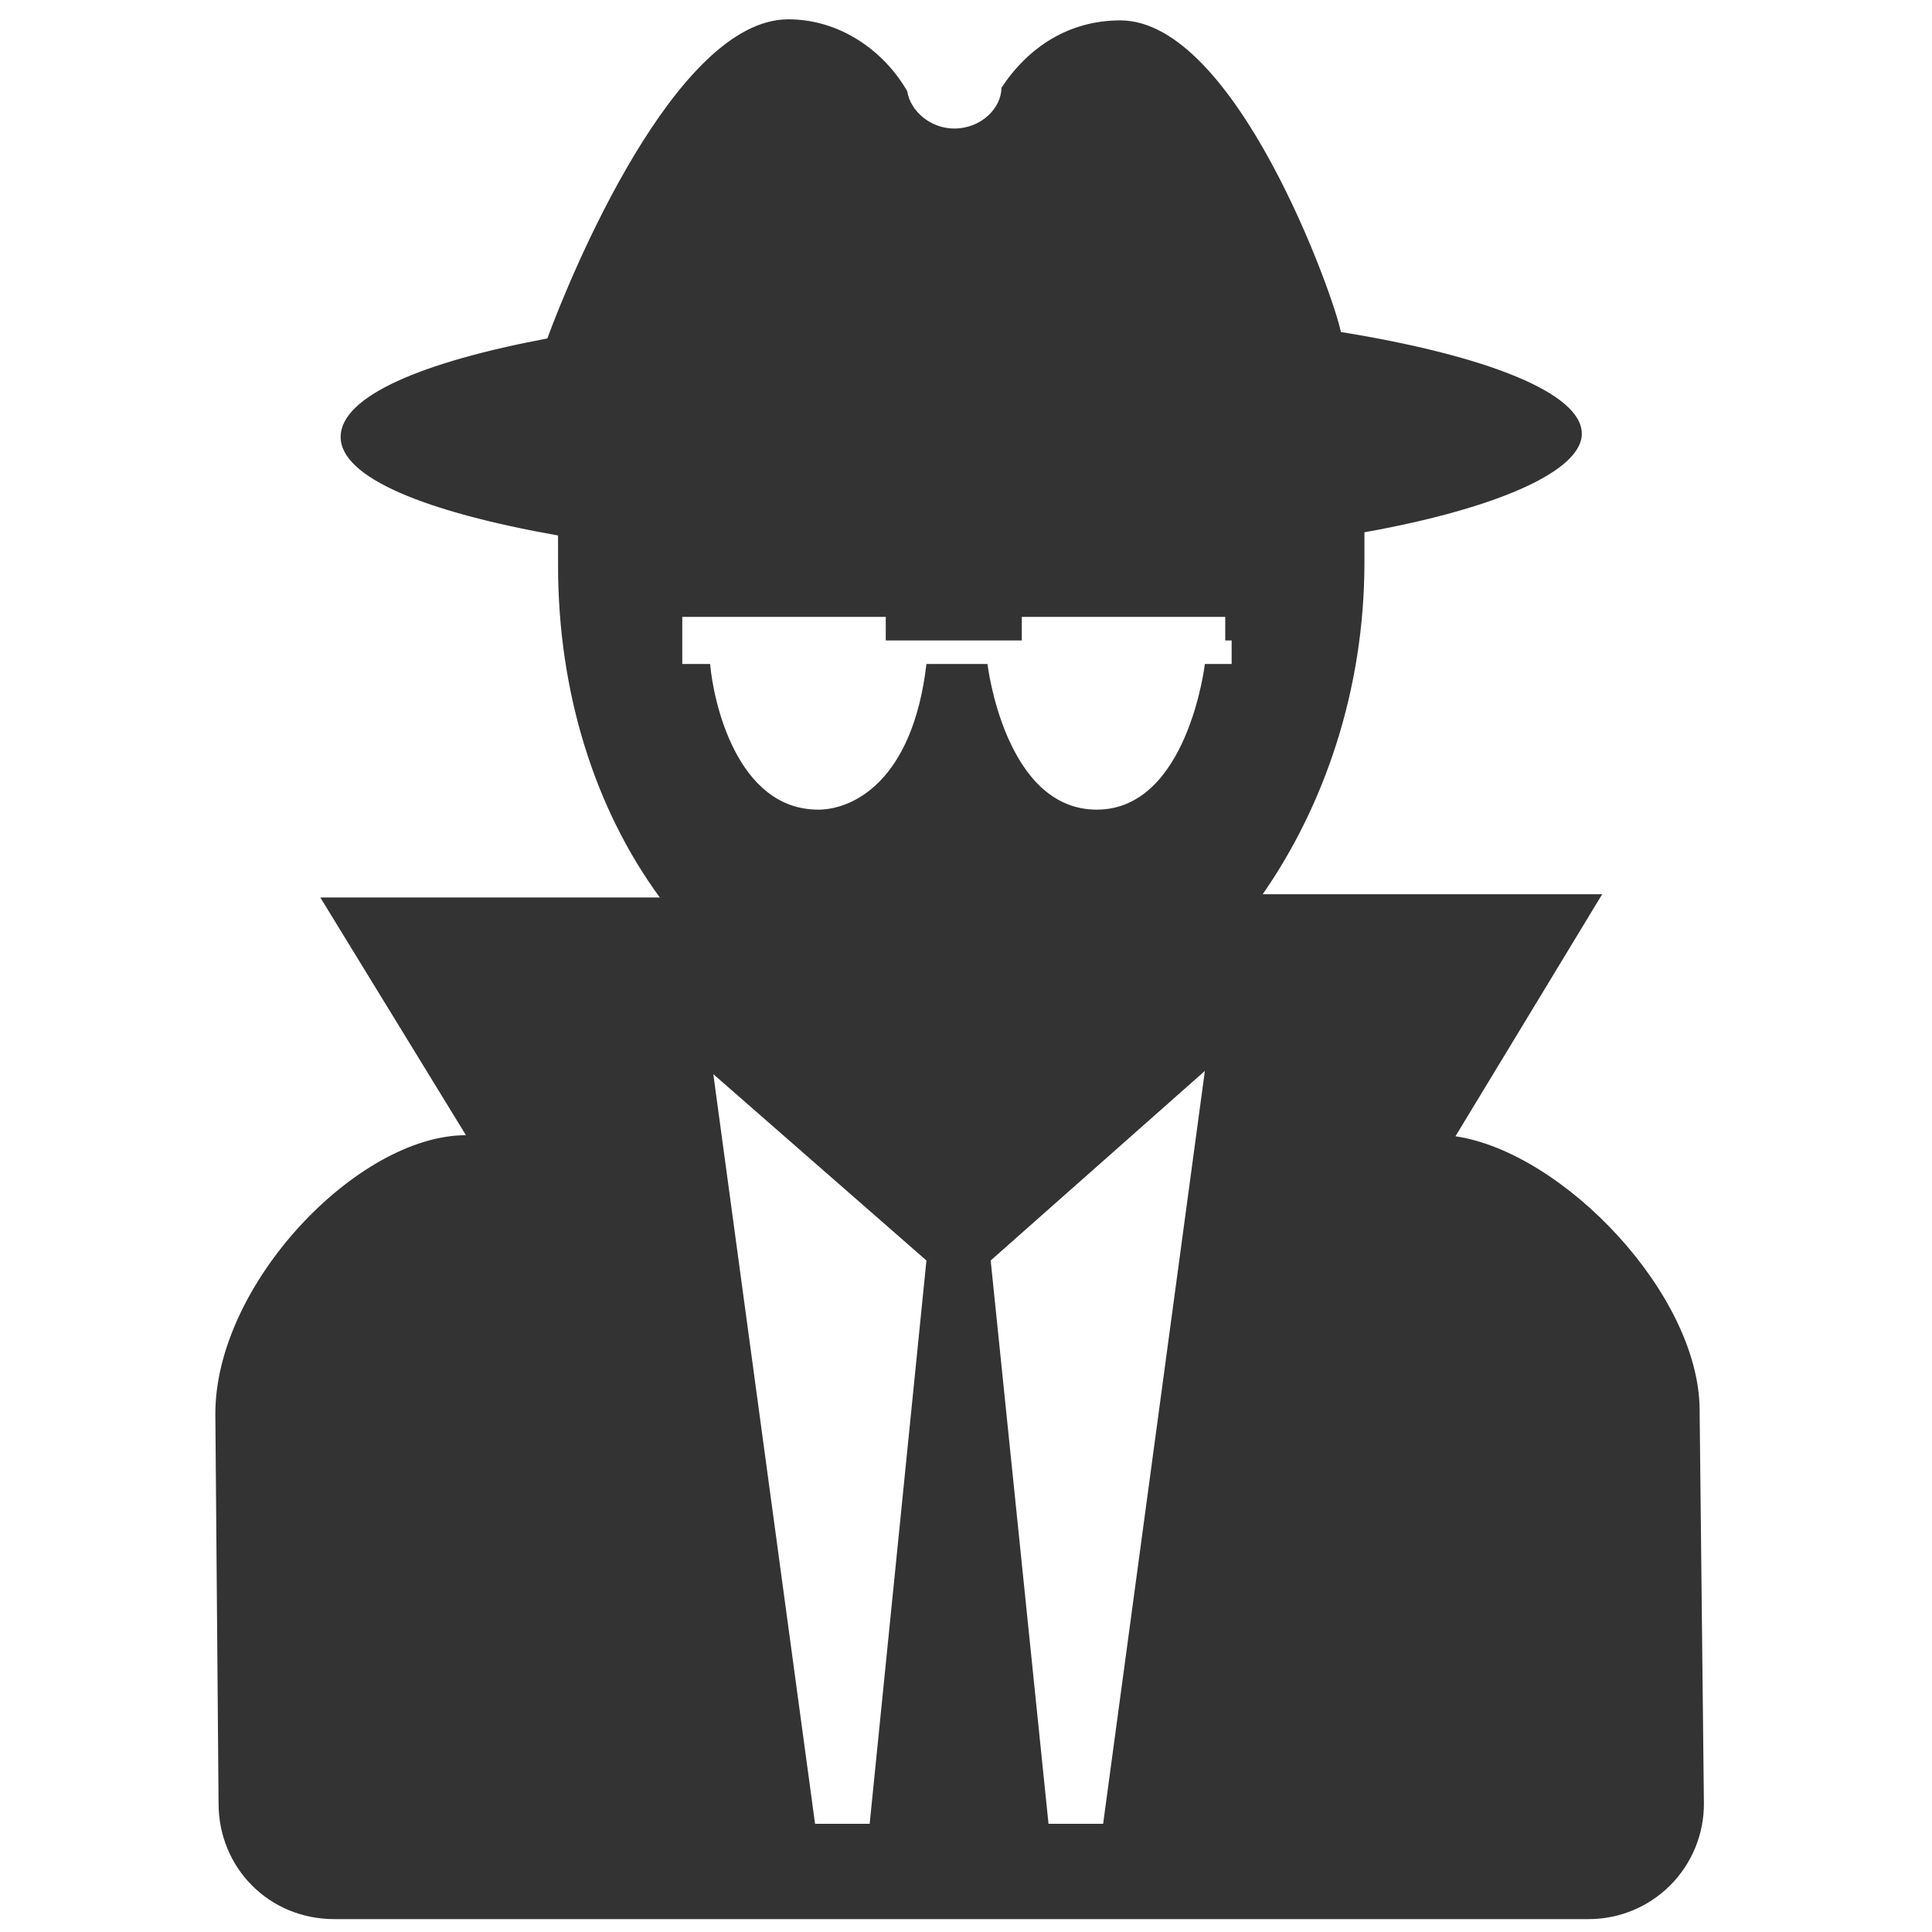
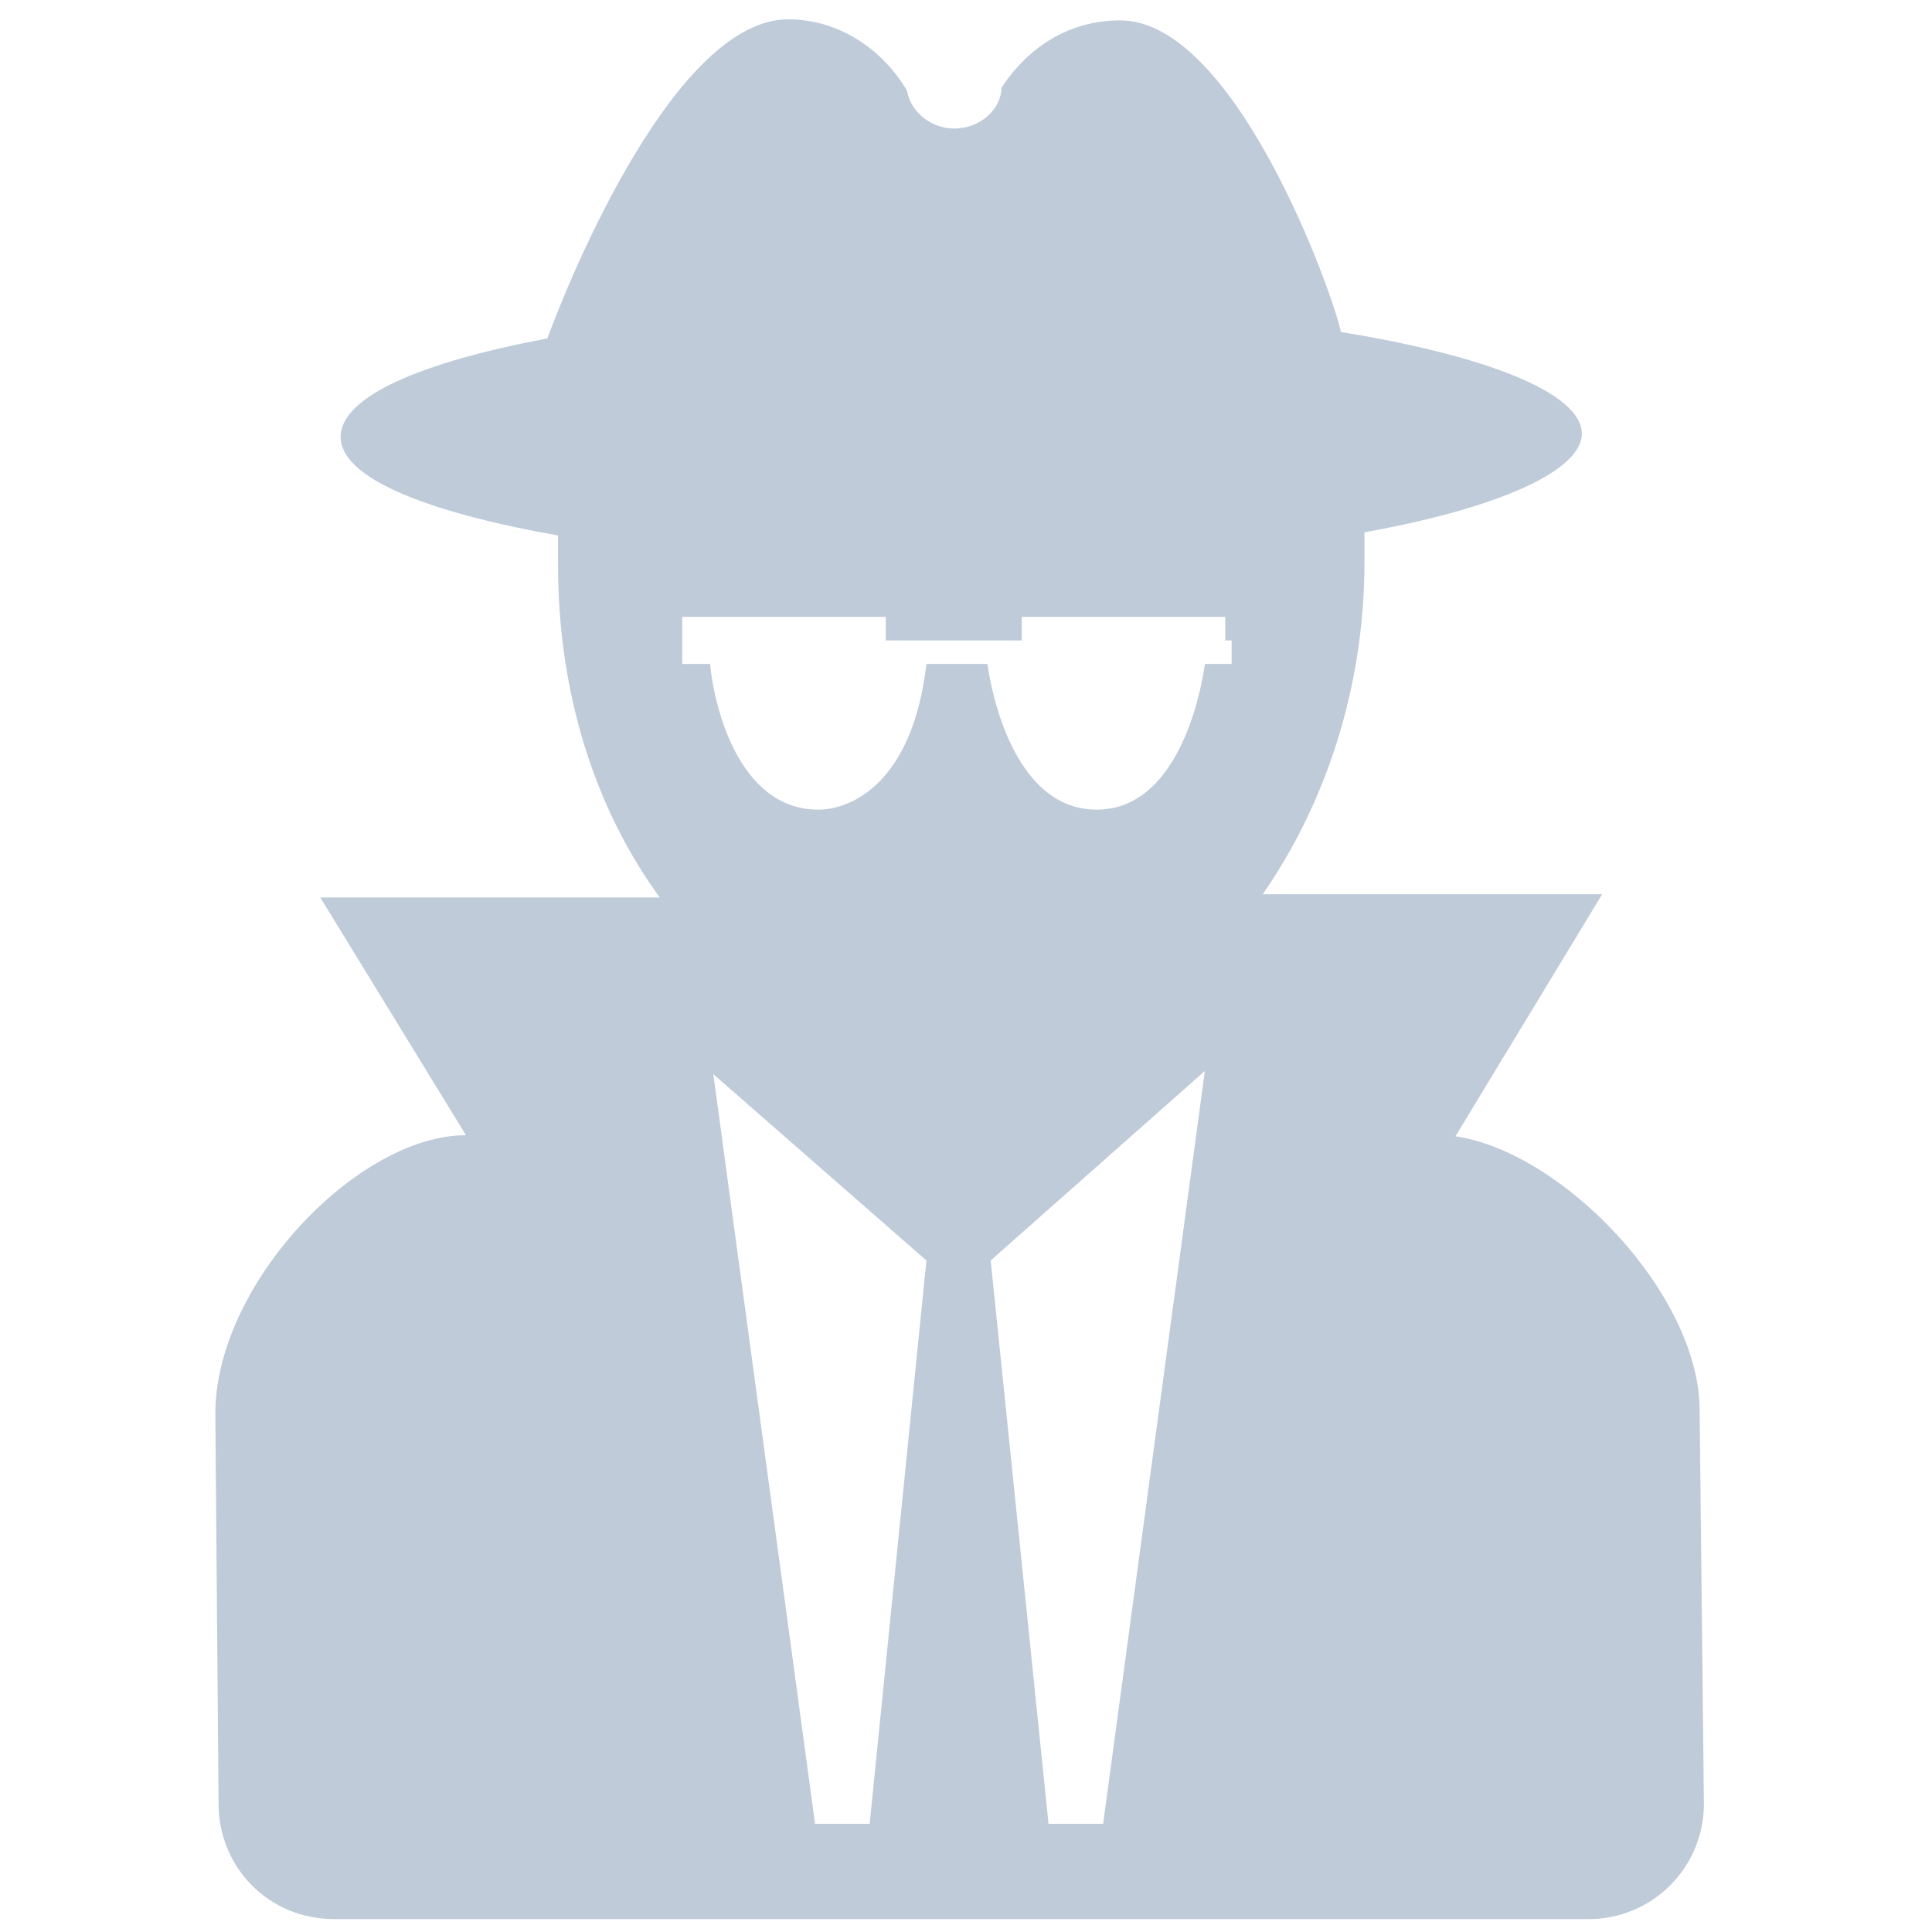
<svg xmlns="http://www.w3.org/2000/svg" class="icon" width="200px" height="200.00px" viewBox="0 0 1024 1024" version="1.1">
-   <path fill="#333333" d="M900.833 747.551c0-61.297-72.084-136.786-129.408-145.306l77.757-128.276h-179.927c32.353-46.541 53.924-107.848 53.924-175.959v-15.892c69.816-12.488 115.22-32.353 115.22-52.219 0-21.565-50.514-41.436-127.708-53.924-3.405-18.166-55.624-165.171-116.92-165.171-27.244 0-48.819 14.188-63.007 35.758 0 10.788-10.783 21.565-24.975 21.565-12.488 0-23.27-9.083-24.97-19.866C468.321 26.701 445.051 10.24 417.807 10.24 358.211 10.24 302.587 145.326 290.099 179.384c-66.406 12.488-109.548 30.648-109.548 52.219 0 21.565 44.841 39.726 115.226 52.219v15.892c0 68.111 19.866 129.413 53.924 175.959H169.769l77.194 126.008c-57.329 0-132.823 78.899-132.823 147.574l1.705 206.607c0 34.058 26.675 61.302 61.302 61.302h664.658a61.046 61.046 0 0 0 61.302-61.302l-2.273-208.312zM460.943 966.646h-28.948l-53.924-397.322 112.957 98.76-30.085 298.563z m123.74 0h-28.948l-30.653-298.563 113.521-100.465-53.919 399.027z m68.111-627.2v12.488h-14.188s-9.083 77.194-57.329 77.194c-48.814 0-57.892-77.194-57.892-77.194h-32.348c-7.378 63.002-39.731 77.194-57.329 77.194-43.136 0-55.629-57.329-57.329-77.194H361.626V326.963h107.843v12.488h72.09V326.963h107.843v12.488h3.395z m0 0" />
+   <path fill="#BFCBD9" d="M900.833 747.551c0-61.297-72.084-136.786-129.408-145.306l77.757-128.276h-179.927c32.353-46.541 53.924-107.848 53.924-175.959v-15.892c69.816-12.488 115.22-32.353 115.22-52.219 0-21.565-50.514-41.436-127.708-53.924-3.405-18.166-55.624-165.171-116.92-165.171-27.244 0-48.819 14.188-63.007 35.758 0 10.788-10.783 21.565-24.975 21.565-12.488 0-23.27-9.083-24.97-19.866C468.321 26.701 445.051 10.24 417.807 10.24 358.211 10.24 302.587 145.326 290.099 179.384c-66.406 12.488-109.548 30.648-109.548 52.219 0 21.565 44.841 39.726 115.226 52.219v15.892c0 68.111 19.866 129.413 53.924 175.959H169.769l77.194 126.008c-57.329 0-132.823 78.899-132.823 147.574l1.705 206.607c0 34.058 26.675 61.302 61.302 61.302h664.658a61.046 61.046 0 0 0 61.302-61.302l-2.273-208.312zM460.943 966.646h-28.948l-53.924-397.322 112.957 98.76-30.085 298.563z m123.74 0h-28.948l-30.653-298.563 113.521-100.465-53.919 399.027z m68.111-627.2v12.488h-14.188s-9.083 77.194-57.329 77.194c-48.814 0-57.892-77.194-57.892-77.194h-32.348c-7.378 63.002-39.731 77.194-57.329 77.194-43.136 0-55.629-57.329-57.329-77.194H361.626V326.963h107.843v12.488h72.09V326.963h107.843v12.488h3.395z m0 0" />
</svg>
